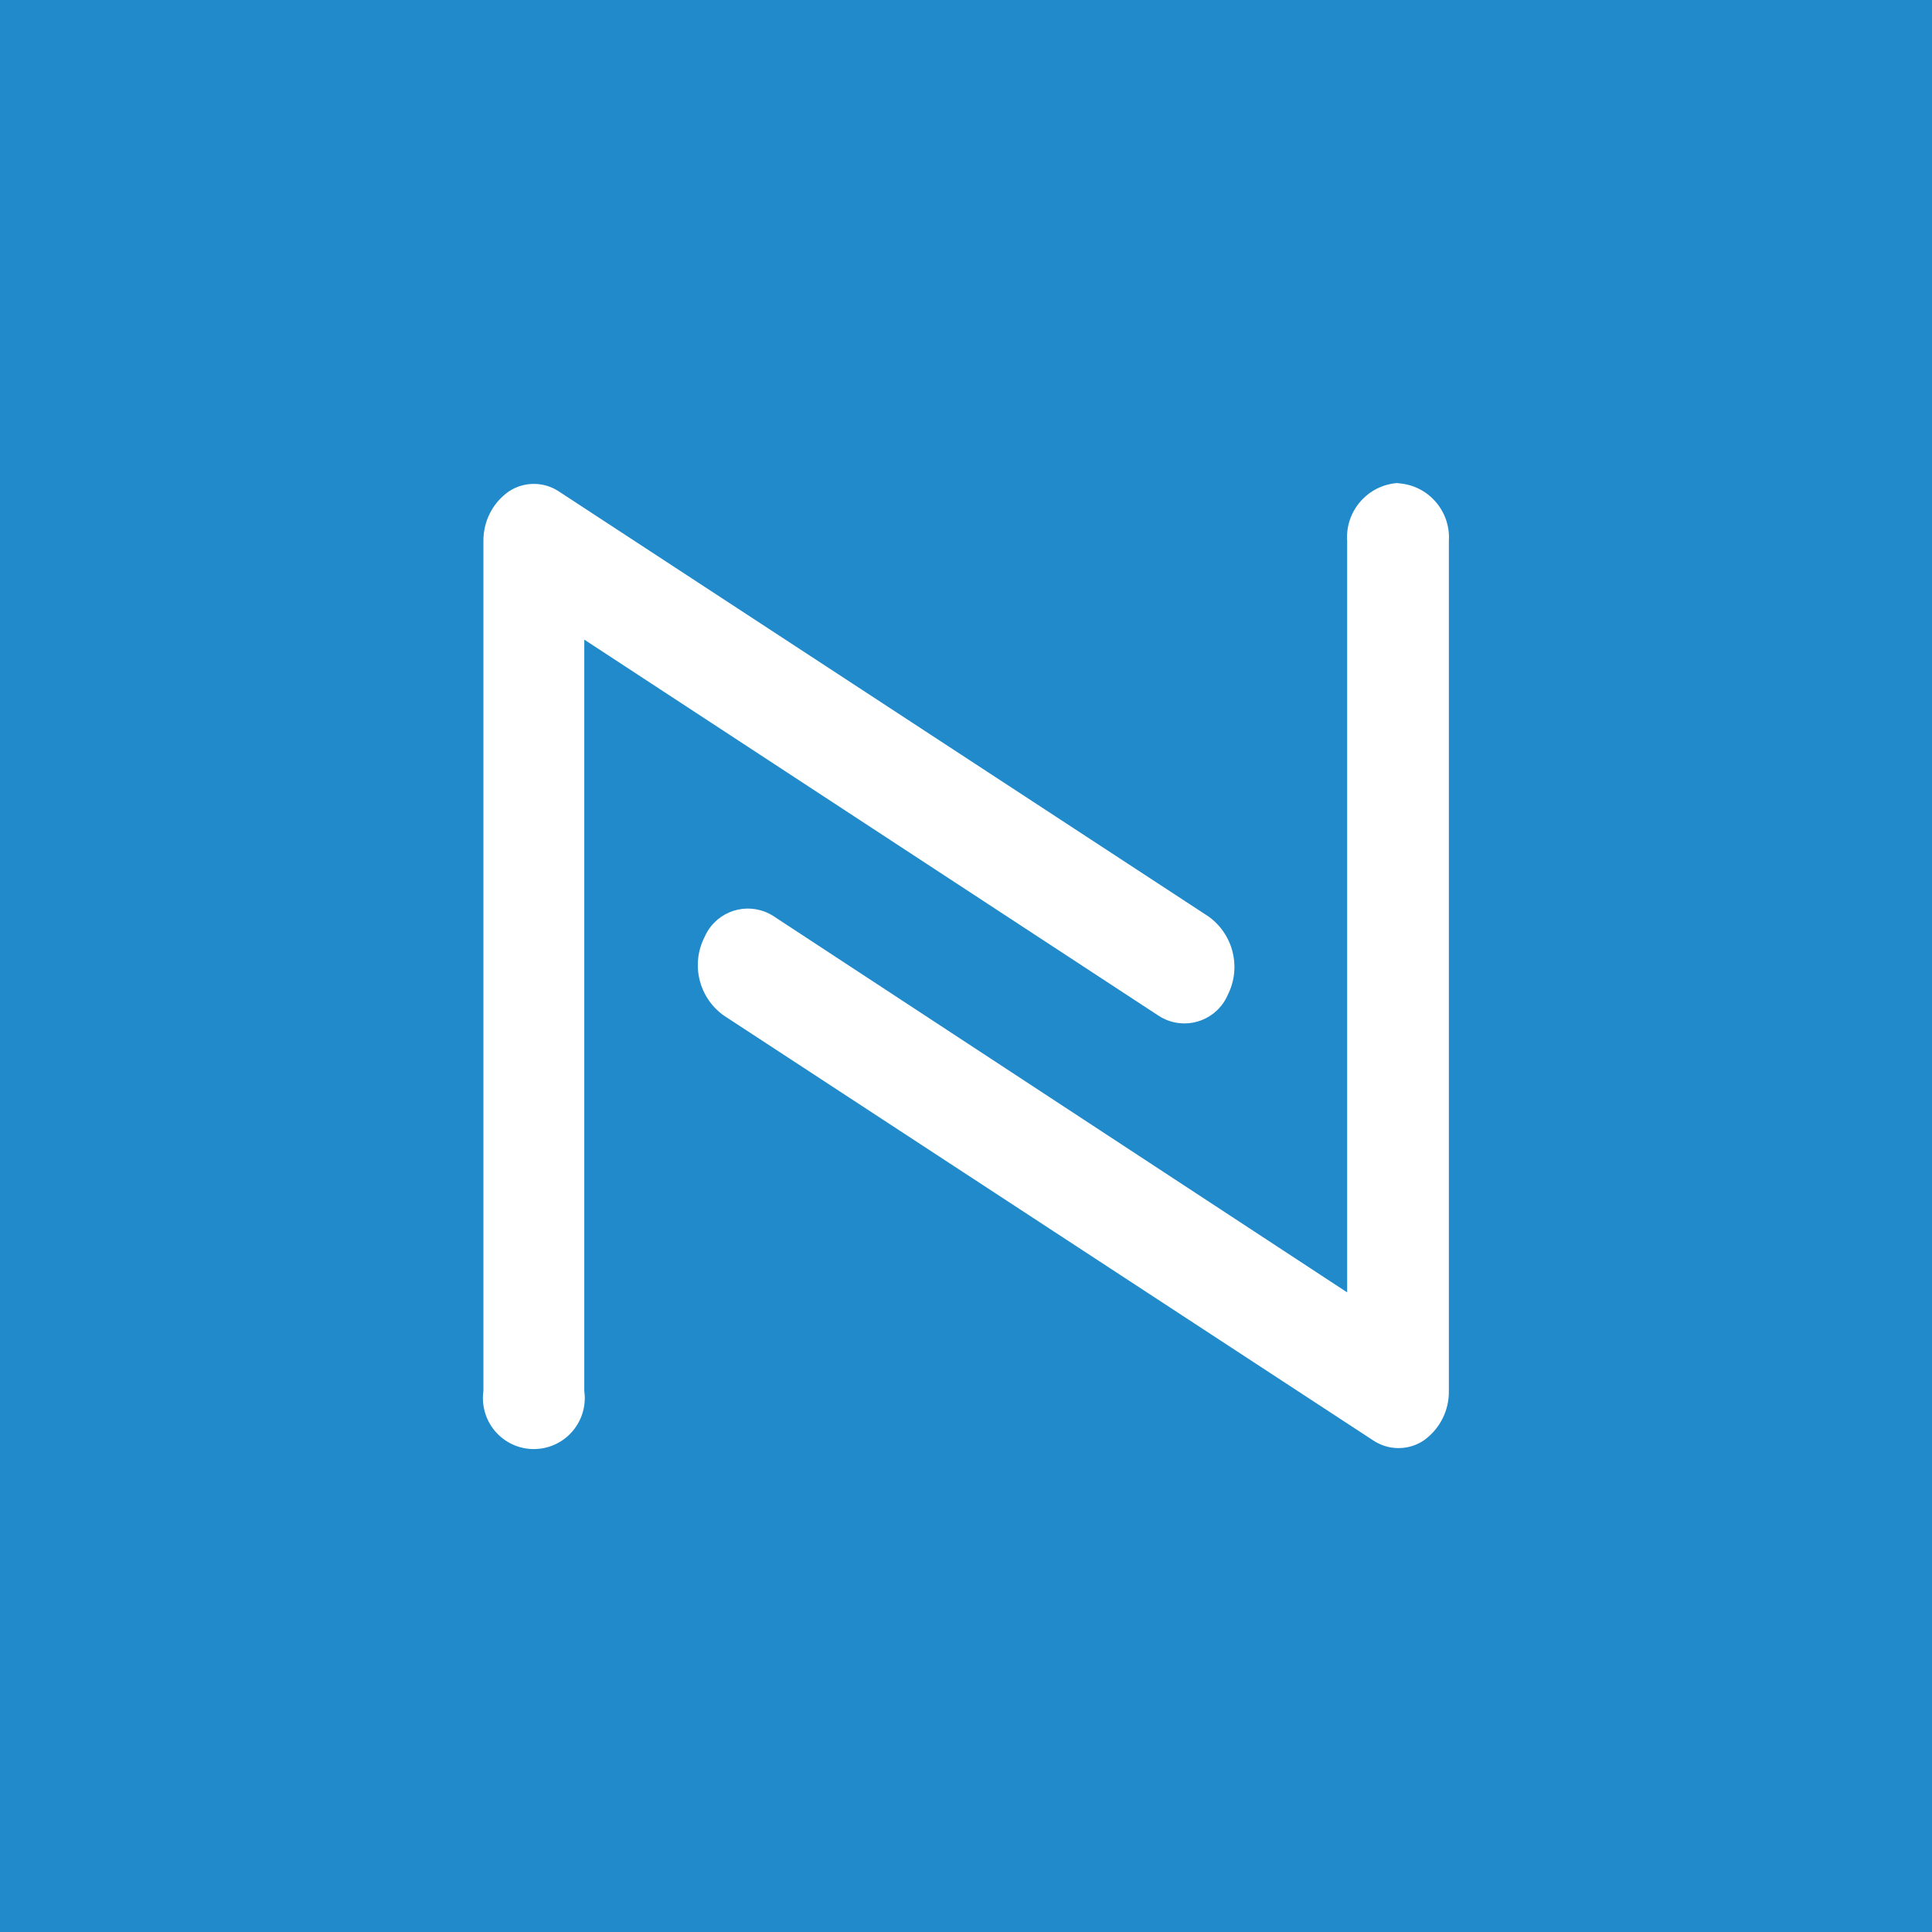
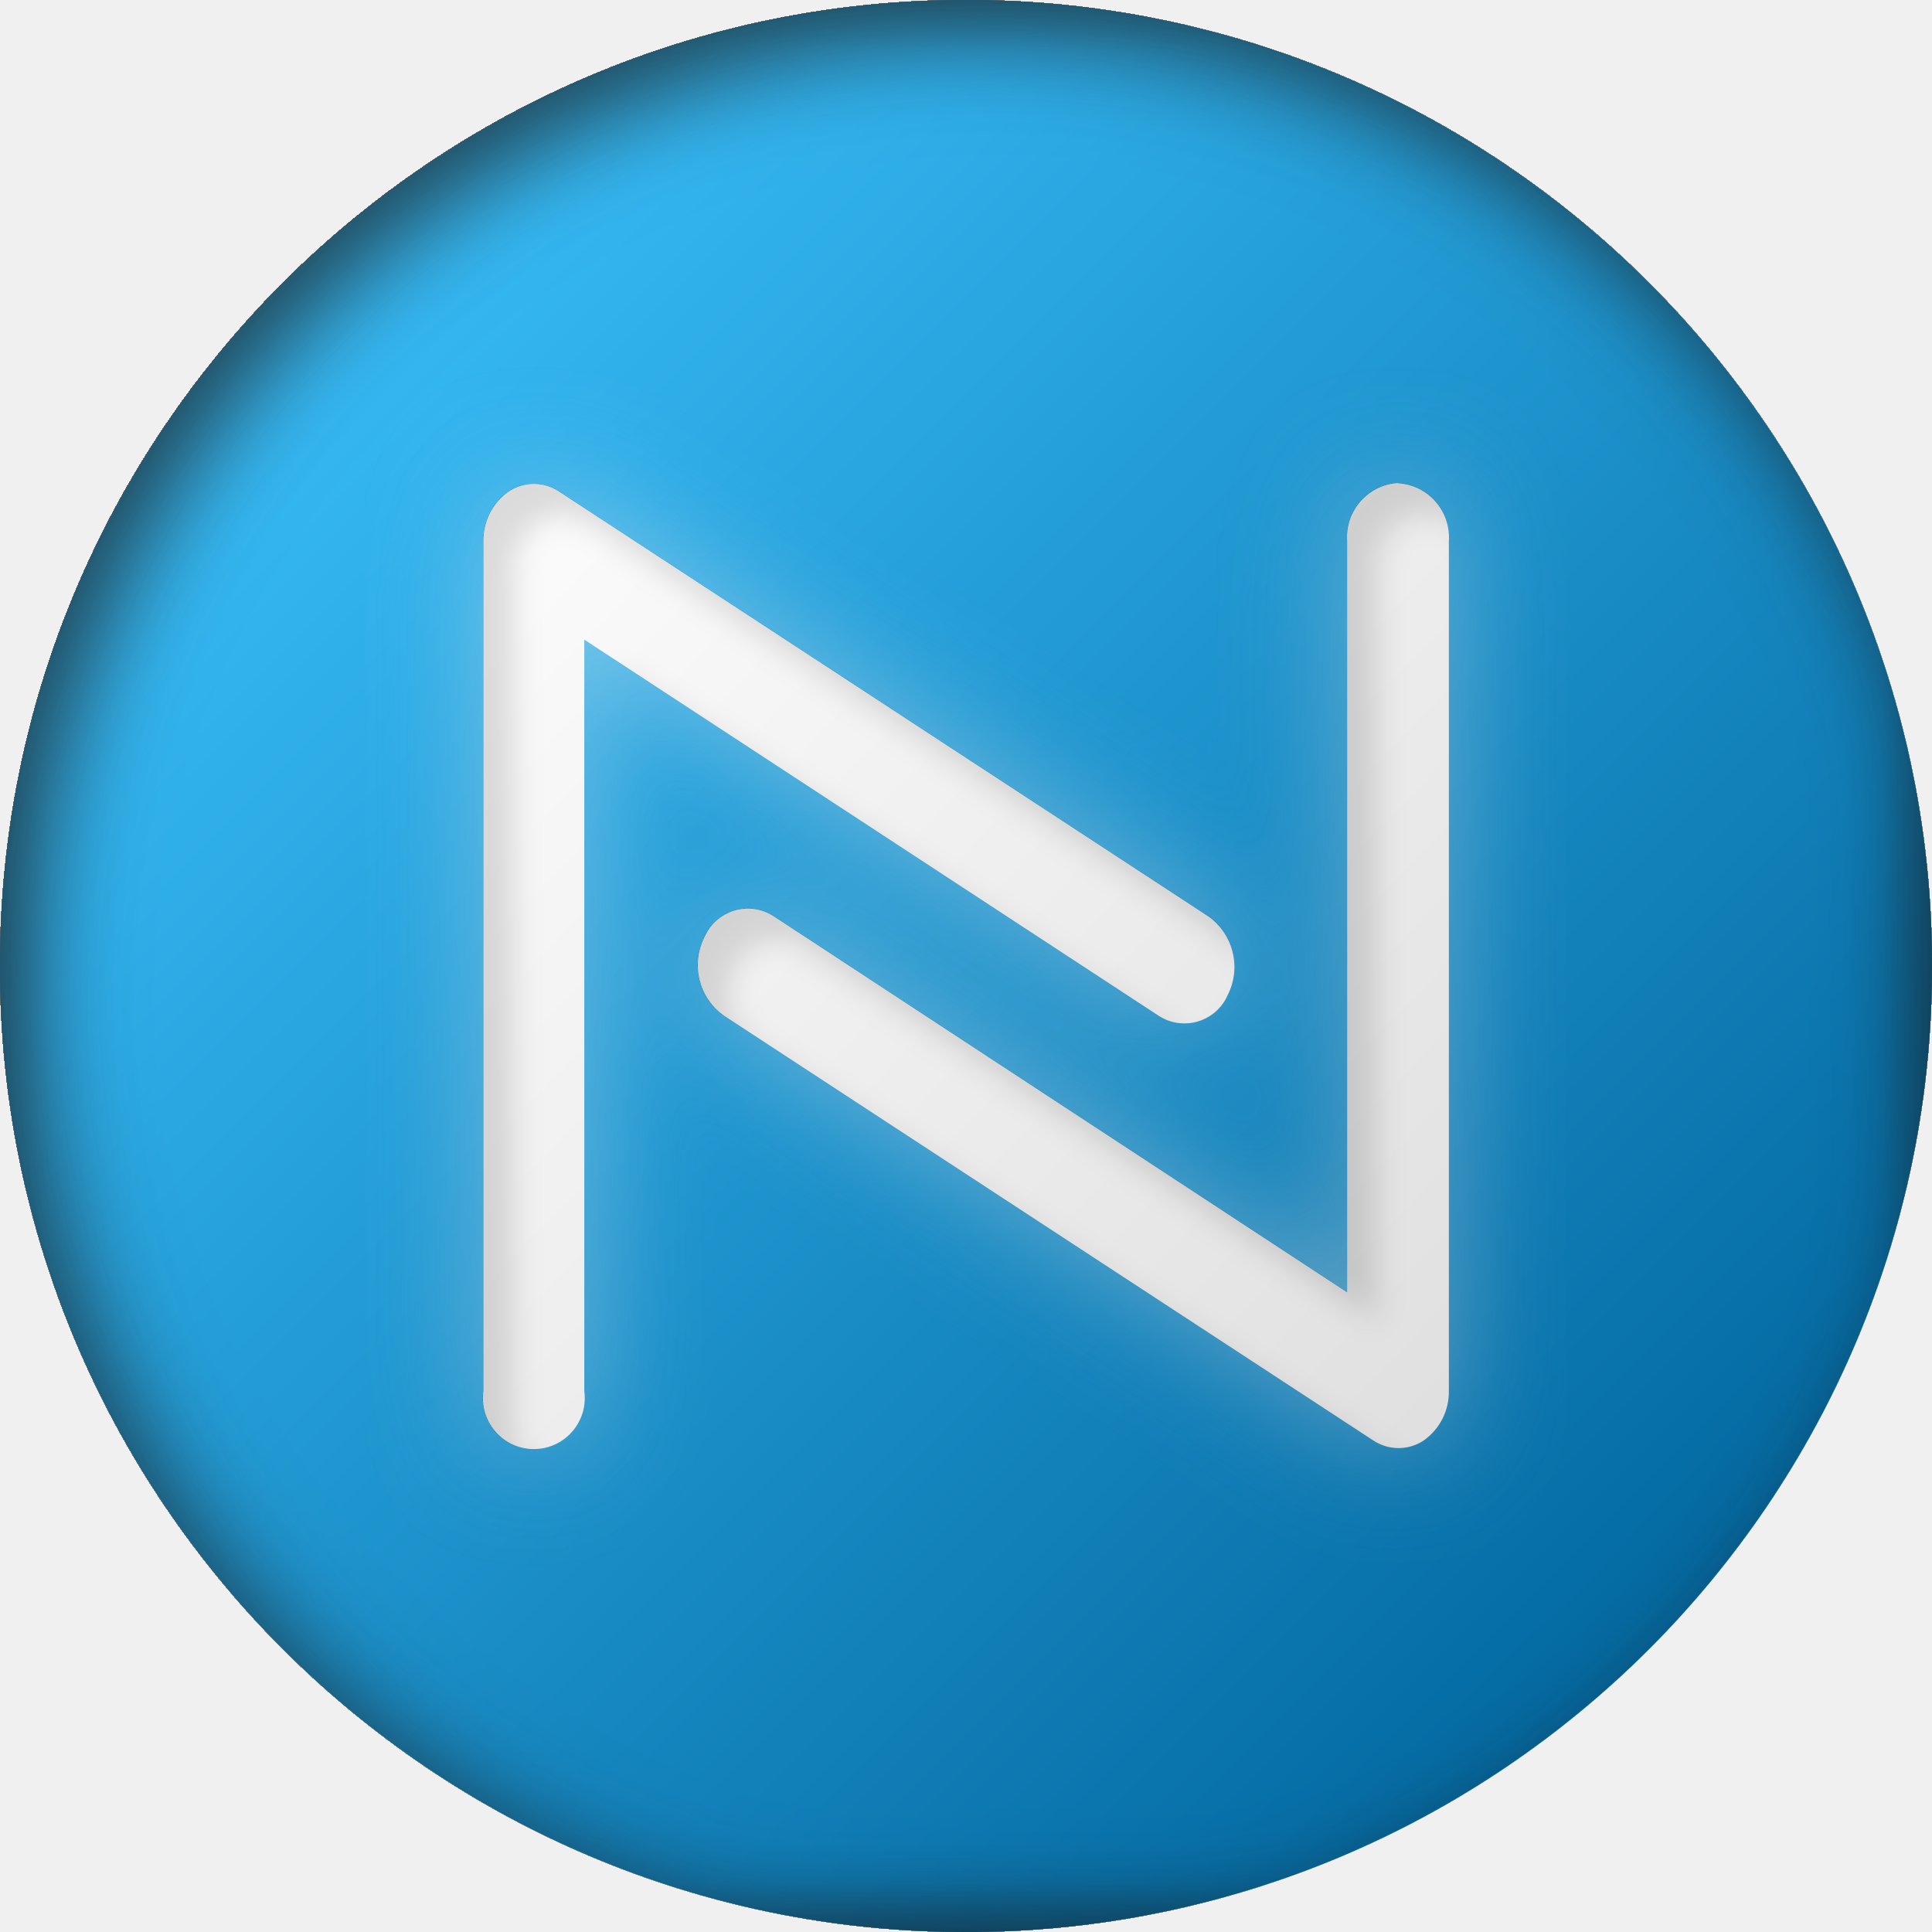
- <svg xmlns="http://www.w3.org/2000/svg" viewBox="0 0 140 140">
-   <rect fill="#208acb" width="140" height="140" />
-   <path fill="#fff" d="m83.92,73.58l-41.58-27.23v54.45c.28,2.02-1.13,3.89-3.15,4.17-2.02.28-3.88-1.13-4.16-3.15-.05-.34-.05-.68,0-1.02v-61.57c-.02-1.43.66-2.79,1.83-3.61,1.1-.74,2.55-.74,3.65,0l47.06,30.79c1.8,1.29,2.4,3.7,1.4,5.68-.75,1.74-2.76,2.54-4.5,1.79-.19-.08-.37-.18-.55-.3h0Zm17.36-38.58c-2.17.15-3.81,2.03-3.66,4.2v54.45l-41.58-27.27c-1.59-1.02-3.71-.56-4.73,1.04-.1.16-.19.32-.26.49-1,1.98-.41,4.39,1.4,5.68l47.06,30.79c1.11.74,2.56.74,3.66,0,1.17-.83,1.85-2.18,1.82-3.61v-61.57c.14-2.17-1.5-4.04-3.66-4.18-.01,0-.03,0-.04,0h0Z" />
+ <svg xmlns="http://www.w3.org/2000/svg" viewBox="0 0 131 131" fill="none">
+   <g filter="url(#filter0_i_20_329)">
+     <g clip-path="url(#clip0_20_329)">
+       <rect width="131" height="131" rx="65.5" fill="#38BDF8" />
+       <path d="M131 0H0V131H131V0Z" fill="url(#paint0_linear_20_329)" />
+       <g opacity="0.4" filter="url(#filter1_if_20_329)">
+         <path d="M78.525 68.85L39.618 43.37V94.32C39.88 96.21 38.561 97.96 36.671 98.222C34.78 98.484 33.04 97.165 32.778 95.274C32.731 94.956 32.731 94.638 32.778 94.32V36.708C32.759 35.37 33.396 34.097 34.49 33.33C35.52 32.638 36.876 32.638 37.906 33.33L81.94 62.141C83.625 63.348 84.186 65.603 83.25 67.456C82.549 69.084 80.668 69.832 79.04 69.131C78.862 69.056 78.694 68.962 78.525 68.85ZM94.769 32.75C92.739 32.89 91.204 34.65 91.344 36.68V87.63L52.437 62.113C50.95 61.158 48.966 61.589 48.011 63.086C47.918 63.236 47.834 63.385 47.768 63.544C46.832 65.397 47.385 67.652 49.078 68.859L93.113 97.67C94.151 98.362 95.508 98.362 96.538 97.67C97.632 96.893 98.269 95.63 98.241 94.292V36.68C98.372 34.65 96.837 32.9 94.816 32.769C94.806 32.769 94.788 32.769 94.778 32.769L94.769 32.75Z" fill="url(#paint1_linear_20_329)" />
+       </g>
+       <g filter="url(#filter2_i_20_329)">
+         <path d="M78.525 68.85L39.618 43.37V94.32C39.88 96.21 38.561 97.96 36.671 98.222C34.78 98.484 33.04 97.165 32.778 95.274C32.731 94.956 32.731 94.638 32.778 94.32V36.708C32.759 35.37 33.396 34.097 34.49 33.33C35.52 32.638 36.876 32.638 37.906 33.33L81.94 62.141C83.625 63.348 84.186 65.603 83.25 67.456C82.549 69.084 80.668 69.832 79.04 69.131C78.862 69.056 78.694 68.962 78.525 68.85ZM94.769 32.75C92.739 32.89 91.204 34.65 91.344 36.68V87.63L52.437 62.113C50.95 61.158 48.966 61.589 48.011 63.086C47.918 63.236 47.834 63.385 47.768 63.544C46.832 65.397 47.385 67.652 49.078 68.859L93.113 97.67C94.151 98.362 95.508 98.362 96.538 97.67C97.632 96.893 98.269 95.63 98.241 94.292V36.68C98.372 34.65 96.837 32.9 94.816 32.769C94.806 32.769 94.788 32.769 94.778 32.769L94.769 32.75Z" fill="url(#paint2_linear_20_329)" />
+       </g>
+     </g>
+   </g>
+   <defs>
+     <filter id="filter0_i_20_329" x="0" y="0" width="133" height="133" filterUnits="userSpaceOnUse" color-interpolation-filters="sRGB">
+       <feFlood flood-opacity="0" result="BackgroundImageFix" />
+       <feBlend mode="normal" in="SourceGraphic" in2="BackgroundImageFix" result="shape" />
+       <feColorMatrix in="SourceAlpha" type="matrix" values="0 0 0 0 0 0 0 0 0 0 0 0 0 0 0 0 0 0 127 0" result="hardAlpha" />
+       <feOffset dx="2" dy="2" />
+       <feGaussianBlur stdDeviation="3.5" />
+       <feComposite in2="hardAlpha" operator="arithmetic" k2="-1" k3="1" />
+       <feColorMatrix type="matrix" values="0 0 0 0 0.09 0 0 0 0 0.09 0 0 0 0 0.09 0 0 0 0.75 0" />
+       <feBlend mode="normal" in2="shape" result="effect1_innerShadow_20_329" />
+     </filter>
+     <filter id="filter1_if_20_329" x="24.743" y="24.75" width="81.505" height="81.505" filterUnits="userSpaceOnUse" color-interpolation-filters="sRGB">
+       <feFlood flood-opacity="0" result="BackgroundImageFix" />
+       <feBlend mode="normal" in="SourceGraphic" in2="BackgroundImageFix" result="shape" />
+       <feColorMatrix in="SourceAlpha" type="matrix" values="0 0 0 0 0 0 0 0 0 0 0 0 0 0 0 0 0 0 127 0" result="hardAlpha" />
+       <feOffset dx="2" dy="2" />
+       <feGaussianBlur stdDeviation="1" />
+       <feComposite in2="hardAlpha" operator="arithmetic" k2="-1" k3="1" />
+       <feColorMatrix type="matrix" values="0 0 0 0 0 0 0 0 0 0 0 0 0 0 0 0 0 0 0.13 0" />
+       <feBlend mode="normal" in2="shape" result="effect1_innerShadow_20_329" />
+       <feGaussianBlur stdDeviation="4" result="effect2_foregroundBlur_20_329" />
+     </filter>
+     <filter id="filter2_i_20_329" x="32.743" y="32.75" width="67.505" height="67.505" filterUnits="userSpaceOnUse" color-interpolation-filters="sRGB">
+       <feFlood flood-opacity="0" result="BackgroundImageFix" />
+       <feBlend mode="normal" in="SourceGraphic" in2="BackgroundImageFix" result="shape" />
+       <feColorMatrix in="SourceAlpha" type="matrix" values="0 0 0 0 0 0 0 0 0 0 0 0 0 0 0 0 0 0 127 0" result="hardAlpha" />
+       <feOffset dx="2" dy="2" />
+       <feGaussianBlur stdDeviation="1" />
+       <feComposite in2="hardAlpha" operator="arithmetic" k2="-1" k3="1" />
+       <feColorMatrix type="matrix" values="0 0 0 0 0 0 0 0 0 0 0 0 0 0 0 0 0 0 0.13 0" />
+       <feBlend mode="normal" in2="shape" result="effect1_innerShadow_20_329" />
+     </filter>
+     <linearGradient id="paint0_linear_20_329" x1="18.864" y1="18.864" x2="112.136" y2="112.136" gradientUnits="userSpaceOnUse">
+       <stop stop-color="#38BDF8" />
+       <stop offset="1" stop-color="#0369A1" />
+     </linearGradient>
+     <linearGradient id="paint1_linear_20_329" x1="27.175" y1="26.479" x2="112.186" y2="108.005" gradientUnits="userSpaceOnUse">
+       <stop stop-color="white" />
+       <stop offset="1" stop-color="#DADADA" />
+     </linearGradient>
+     <linearGradient id="paint2_linear_20_329" x1="27.175" y1="26.479" x2="112.186" y2="108.005" gradientUnits="userSpaceOnUse">
+       <stop stop-color="white" />
+       <stop offset="1" stop-color="#DADADA" />
+     </linearGradient>
+     <clipPath id="clip0_20_329">
+       <rect width="131" height="131" rx="65.5" fill="white" />
+     </clipPath>
+   </defs>
</svg>
